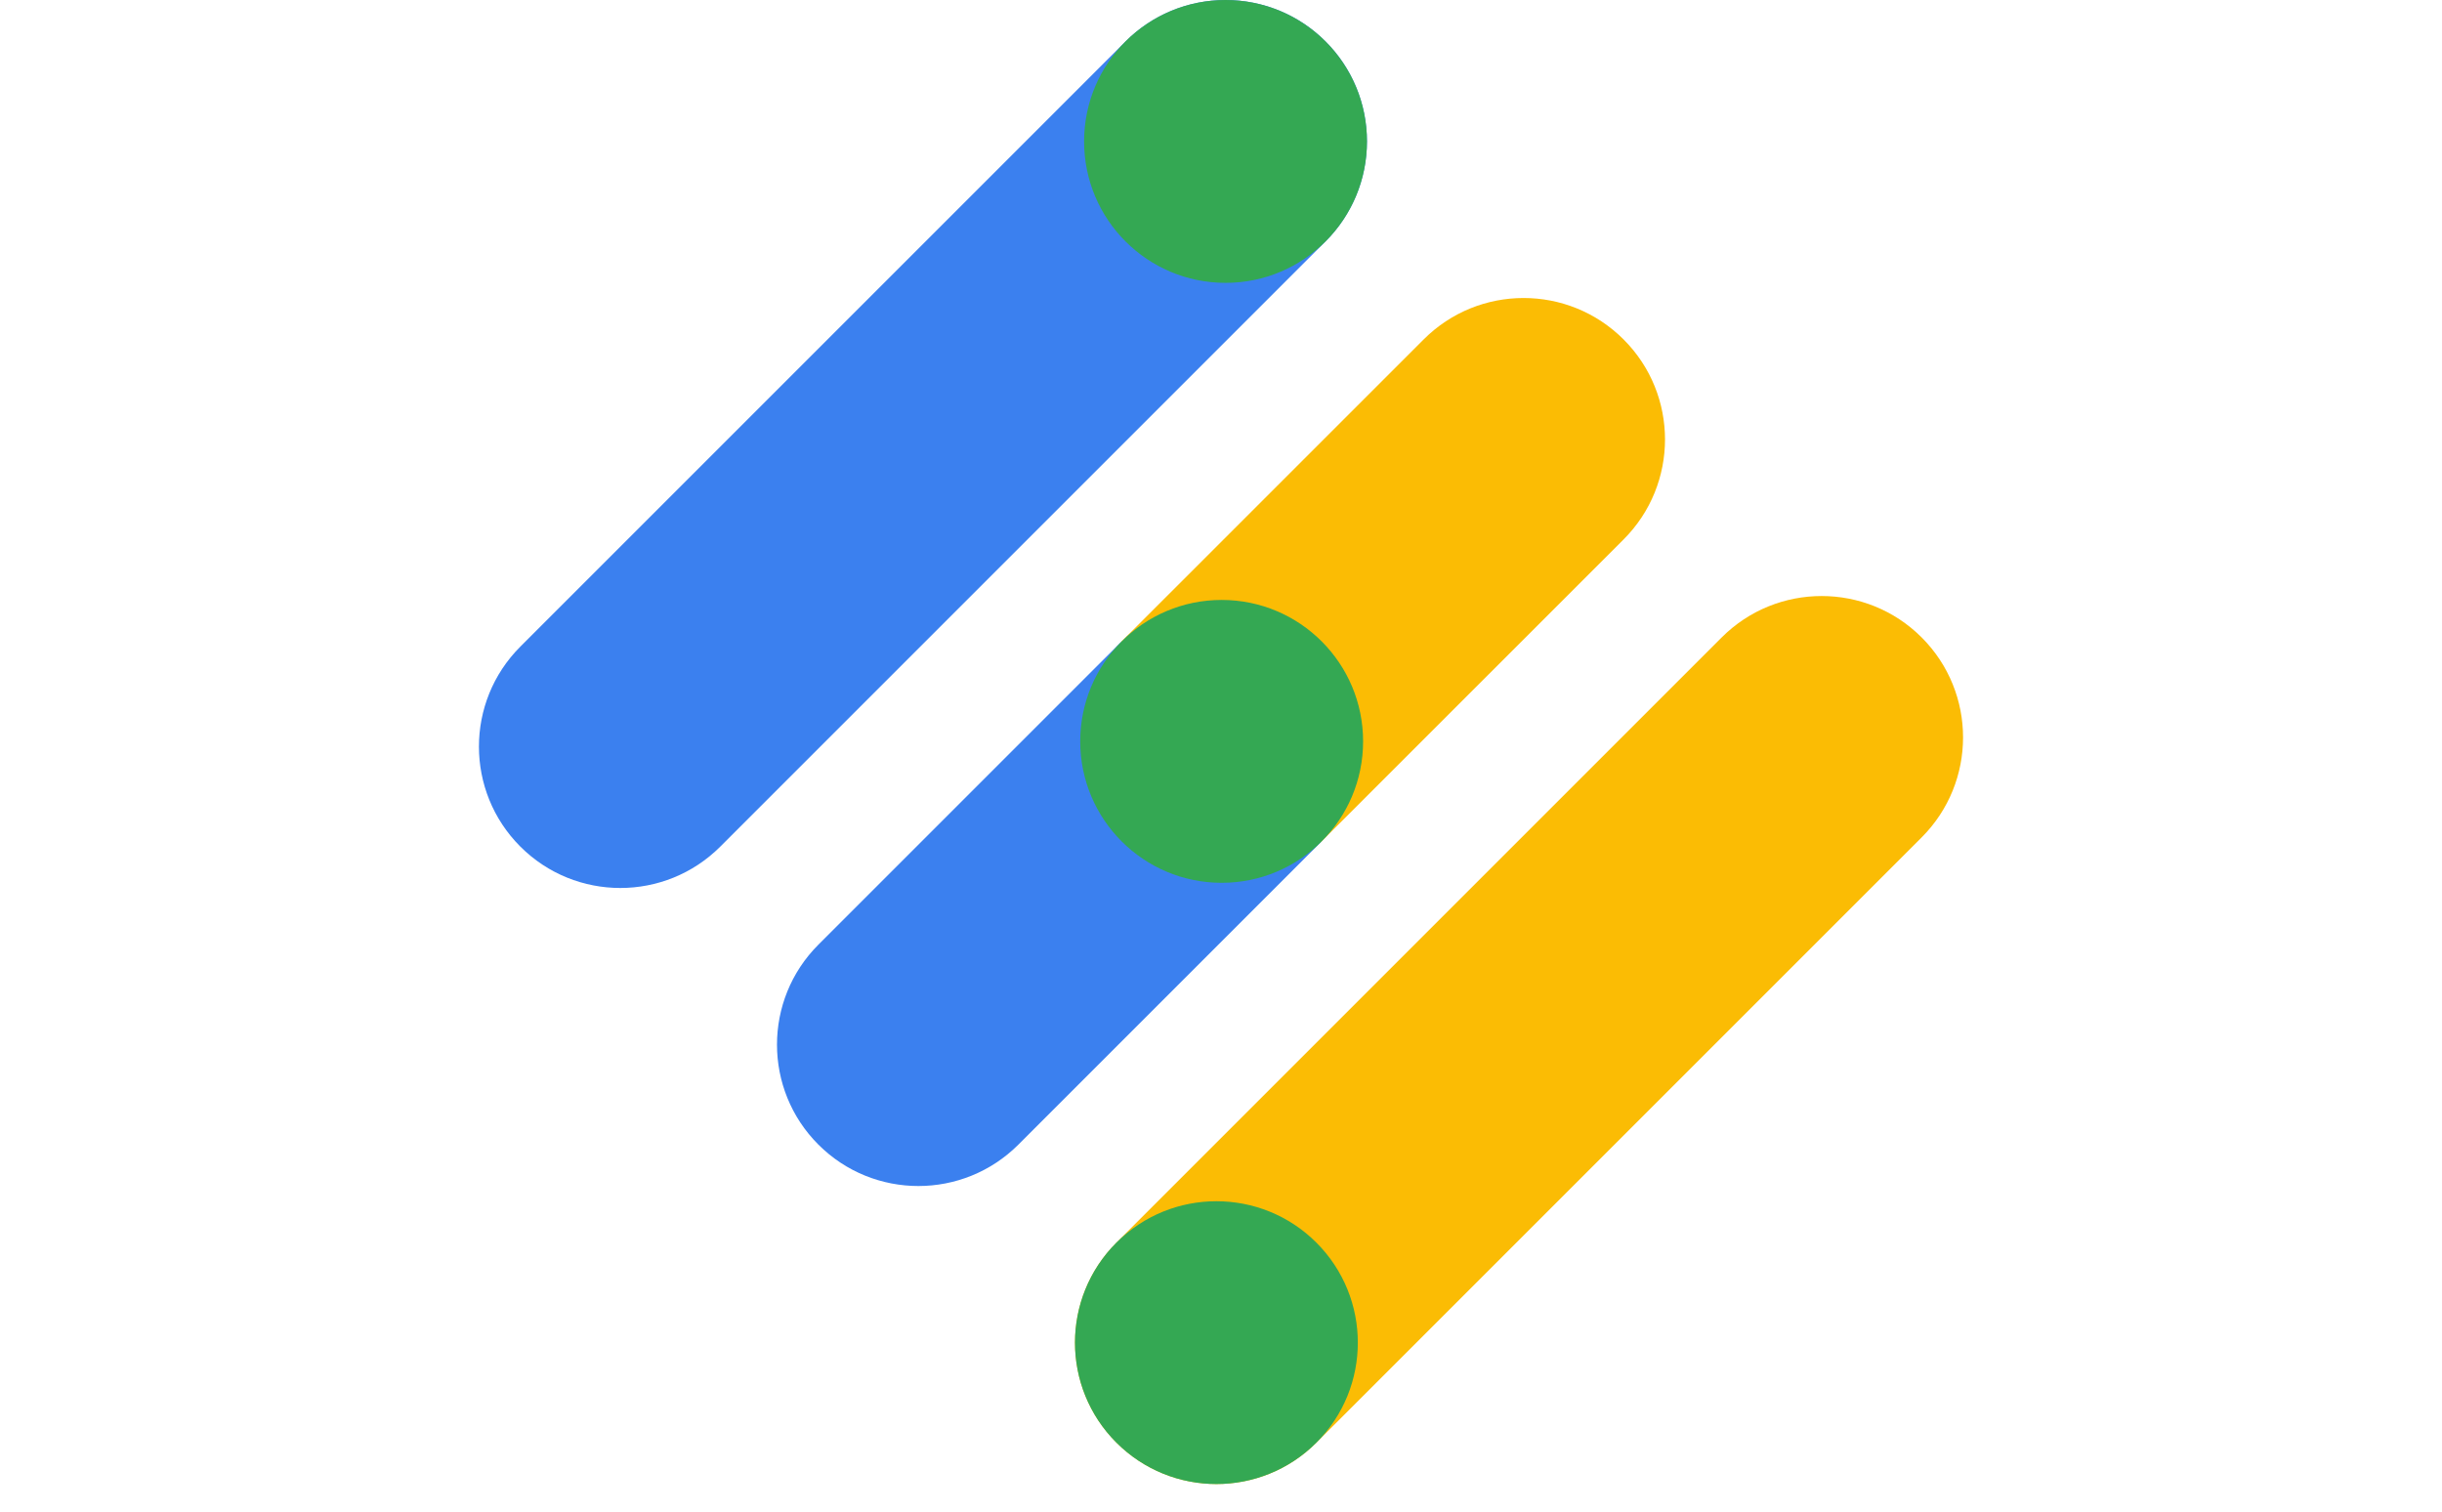
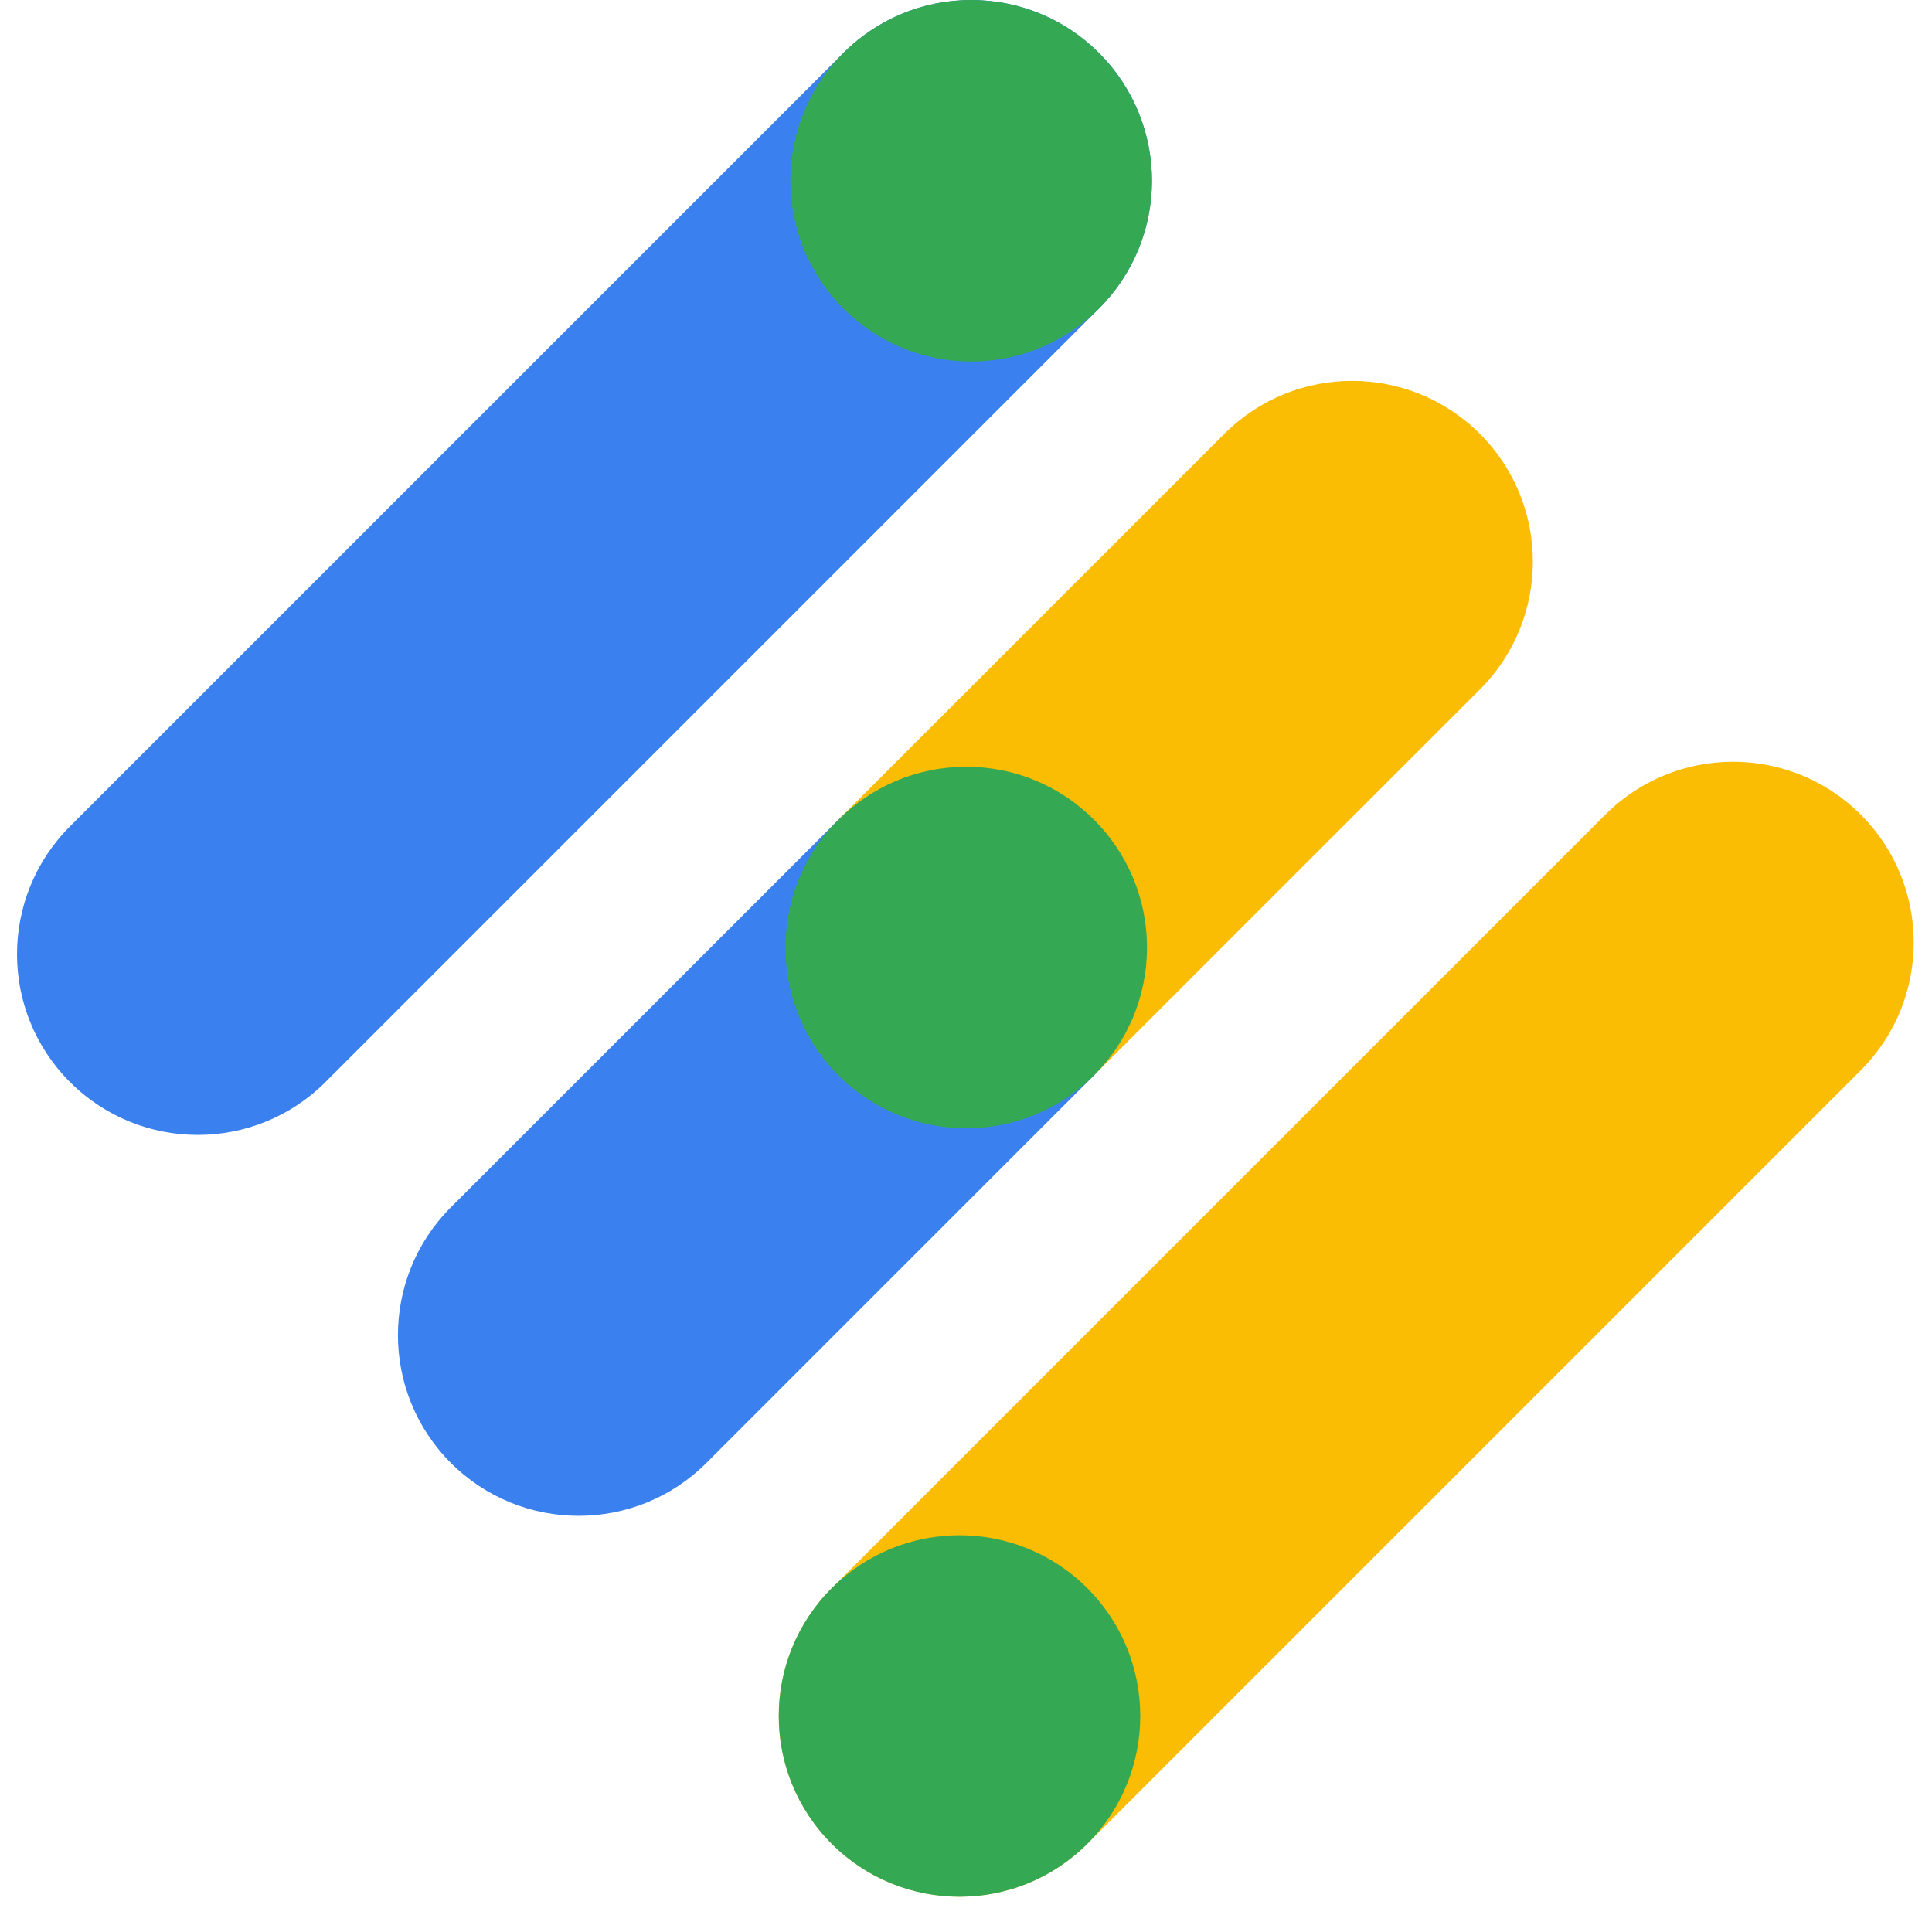
- <svg xmlns="http://www.w3.org/2000/svg" version="1.1" id="Layer_1" x="0px" y="0px" viewBox="0 0 4038.4 2500" style="enable-background:new 0 0 4038.4 2993.8;" xml:space="preserve">
+ <svg xmlns="http://www.w3.org/2000/svg" version="1.1" id="Layer_1" x="0px" y="0px" viewBox="770 0 2500 2500" style="enable-background:new 0 0 4038.4 2993.8;" xml:space="preserve">
  <style type="text/css">
	.st0{fill:#FBBC04;}
	.st1{fill:#34A853;}
	.st2{fill:#3B80EF;}
	.st3{fill:#757575;}
	.st4{display:none;fill:#757575;}
	.st5{font-family:'ProductSans-Regular';}
	.st6{font-size:452.37px;}
</style>
  <g>
    <path class="st0" d="M3177.8,1385L2177,2385.8c-91.3,91.3-239.4,91.3-330.7,0c-91.4-91.3-91.3-239.4,0-330.7l1000.9-1000.9   c91.3-91.3,239.4-91.3,330.7,0C3269.2,1145.6,3269.2,1293.6,3177.8,1385L3177.8,1385z" />
    <ellipse transform="matrix(0.7071 -0.7071 0.7071 0.7071 -980.9337 2072.785)" class="st1" cx="2011.6" cy="2220.5" rx="233.9" ry="233.9" />
    <path class="st0" d="M2354.3,561.4l-500.5,500.4l330.7,330.7L2685,892.1c91.3-91.3,91.3-239.4,0-330.7   C2593.6,470,2445.6,470,2354.3,561.4L2354.3,561.4z" />
    <path class="st2" d="M1684.1,1893l500.4-500.4l-330.7-330.7l-500.4,500.4c-91.3,91.3-91.3,239.4,0,330.7   C1444.7,1984.3,1592.8,1984.3,1684.1,1893L1684.1,1893z" />
    <ellipse class="st1" cx="2020.3" cy="1226.1" rx="233.9" ry="233.9" />
    <path class="st2" d="M2192.1,399.2L1191.2,1400.1c-91.3,91.3-239.4,91.3-330.7,0s-91.3-239.4,0-330.7L1861.4,68.5   c91.3-91.3,239.4-91.3,330.7,0S2283.4,307.9,2192.1,399.2L2192.1,399.2z" />
    <circle class="st1" cx="2026.7" cy="233.9" r="233.9" />
  </g>
  <text transform="matrix(1 0 0 1 1642.685 2889.108)" class="st4 st5 st6">Ad Manager</text>
</svg>
